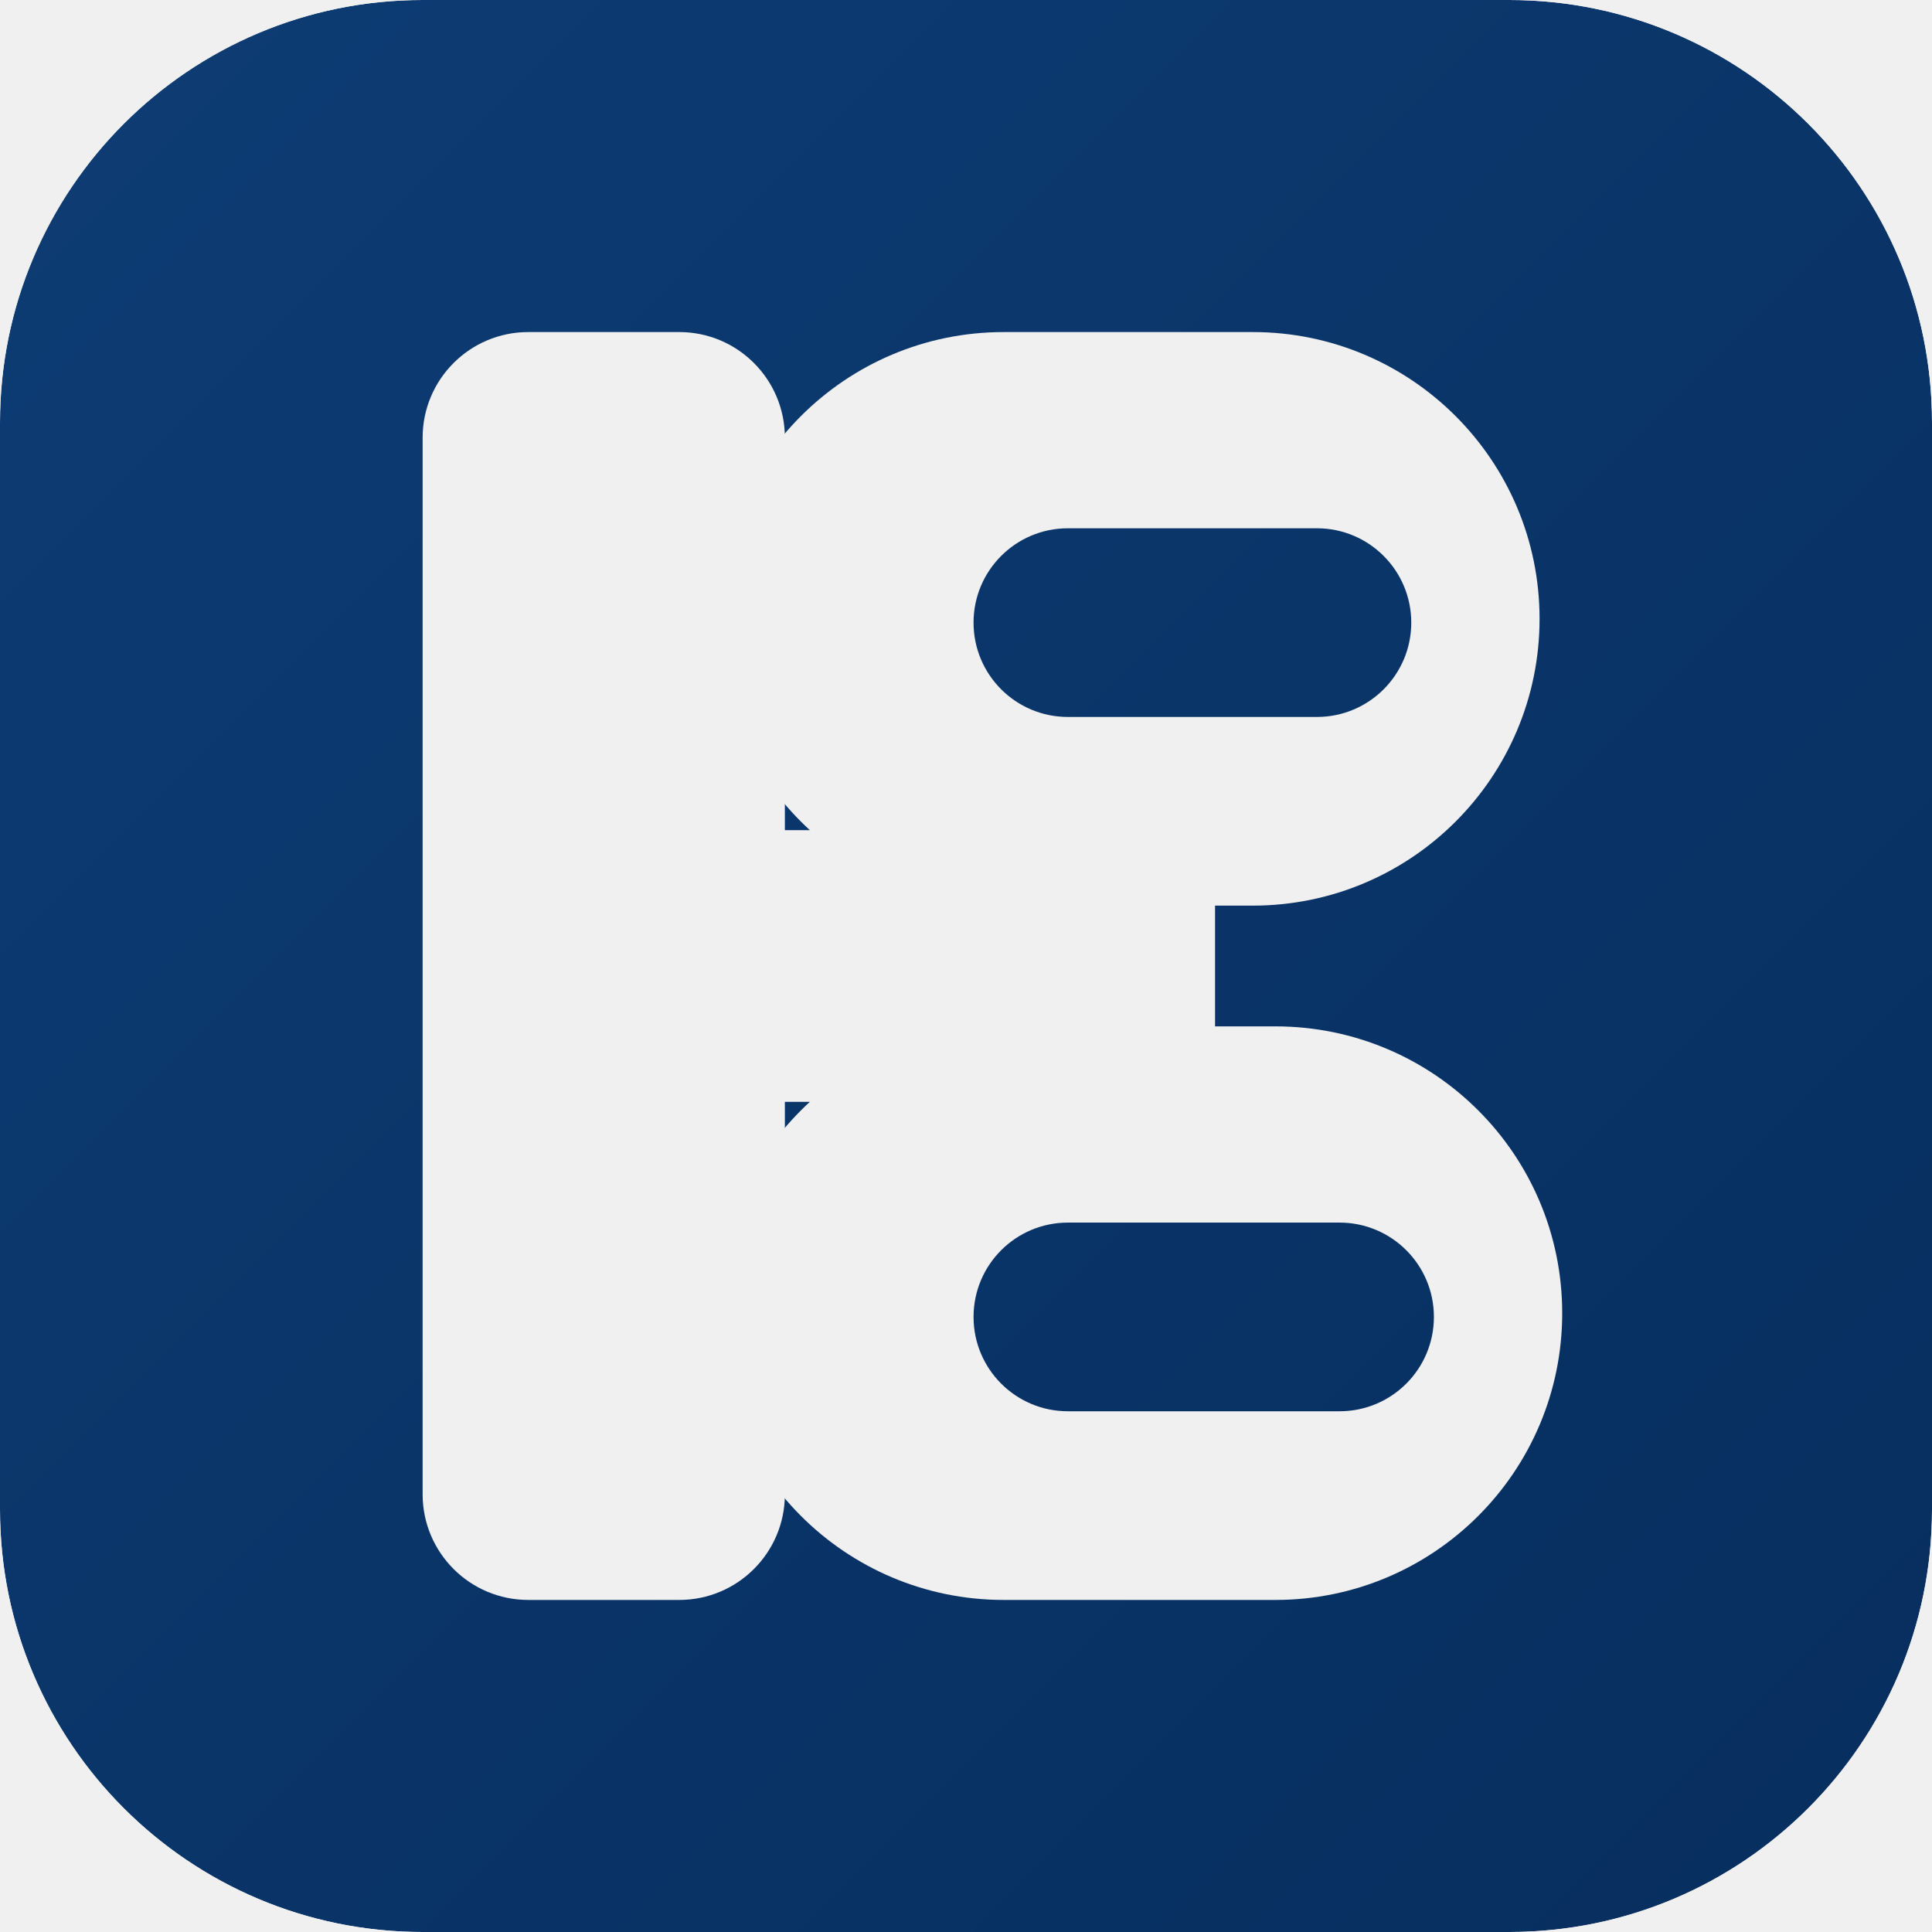
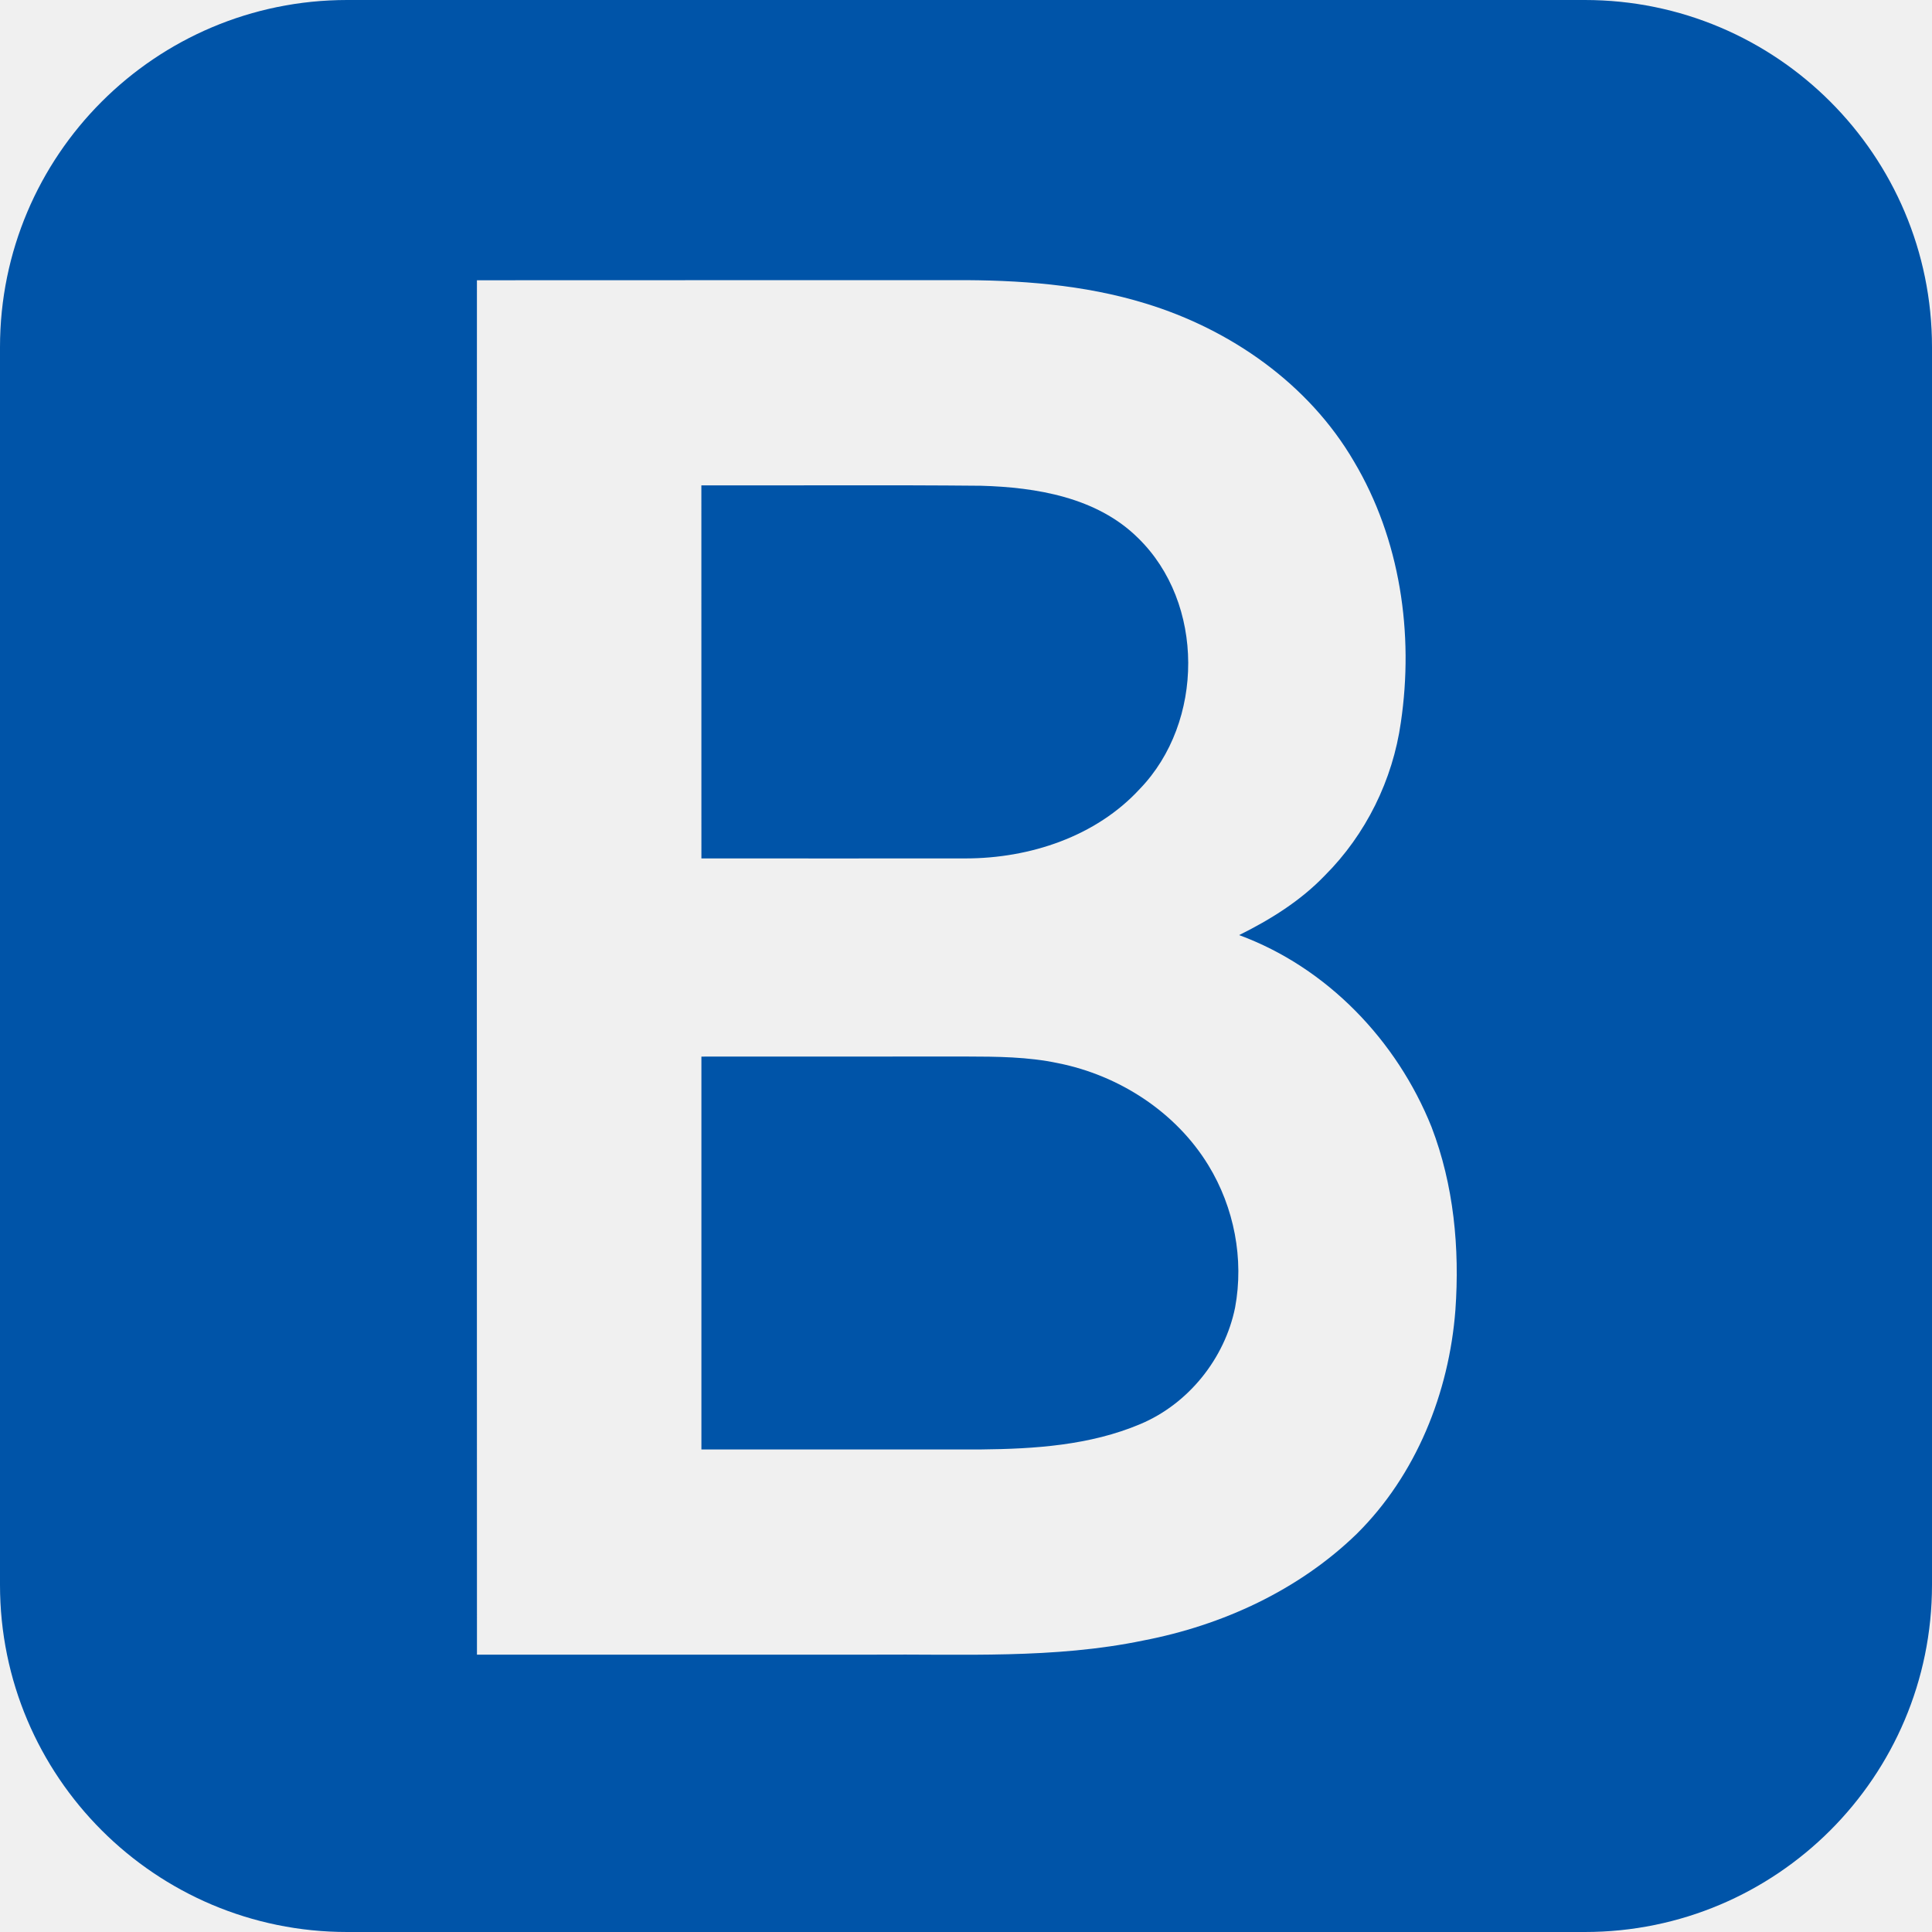
- <svg xmlns="http://www.w3.org/2000/svg" viewBox="0 0 512 512" role="img" aria-label="BostonBroker favicon">
+ <svg xmlns="http://www.w3.org/2000/svg" width="512pt" height="512pt" viewBox="0 0 512 512" version="1.1">
  <defs>
-     <linearGradient id="bbBlue" x1="0" y1="0" x2="1" y2="1">
-       <stop offset="0%" stop-color="#0D3C74" />
-       <stop offset="100%" stop-color="#072E5E" />
-     </linearGradient>
-     <mask id="cutoutB">
-       <rect width="512" height="512" rx="112" fill="#fff" />
-       <rect x="112" y="88" width="96" height="336" rx="28" fill="#000" />
-       <rect x="190" y="88" width="218" height="152" rx="76" fill="#000" />
-       <rect x="190" y="272" width="224" height="152" rx="76" fill="#000" />
-       <rect x="190" y="220" width="132" height="72" fill="#000" />
-       <rect x="258" y="140" width="116" height="50" rx="25" fill="#fff" />
-       <rect x="258" y="324" width="122" height="50" rx="25" fill="#fff" />
-     </mask>
+     <clipPath id="roundedCanvas">
+       <rect x="0" y="0" width="512" height="512" rx="92" ry="92" />
+     </clipPath>
  </defs>
-   <rect width="512" height="512" rx="112" fill="url(#bbBlue)" mask="url(#cutoutB)" />
+   <g clip-path="url(#roundedCanvas)">
+     <g id="#0054a8fd">
+       <path fill="#0054a8" opacity="1.00" d=" M 0.00 0.00 L 512.00 0.00 L 512.00 512.00 L 0.00 512.00 L 0.00 0.00 M 126.39 74.27 C 126.37 195.68 126.35 317.10 126.40 438.51 C 161.26 438.49 196.13 438.51 230.99 438.50 C 255.03 438.30 279.34 439.67 303.04 434.74 C 323.94 430.72 344.15 421.43 359.53 406.51 C 375.31 390.90 384.03 369.08 385.70 347.14 C 386.86 330.80 385.27 314.02 379.37 298.66 C 370.20 275.76 351.70 256.40 328.38 247.81 C 336.65 243.71 344.65 238.74 351.07 232.04 C 361.97 221.16 369.09 206.69 371.24 191.46 C 374.73 167.90 371.08 142.88 358.80 122.27 C 346.83 101.74 326.08 87.28 303.57 80.42 C 287.22 75.39 269.99 74.17 252.96 74.24 C 210.77 74.27 168.58 74.23 126.39 74.27 Z" />
+       <path fill="#0054a8" opacity="1.00" d=" M 185.87 128.63 C 210.58 128.68 235.30 128.49 260.01 128.73 C 274.66 129.14 290.68 131.80 301.54 142.52 C 319.35 159.79 319.15 191.36 302.08 209.05 C 290.45 221.72 272.86 227.47 255.97 227.49 C 232.60 227.51 209.24 227.50 185.88 227.49 C 185.87 194.54 185.88 161.59 185.87 128.63 Z" />
+       <path fill="#0054a8" opacity="1.00" d=" M 185.88 280.01 C 209.26 279.99 232.64 280.01 256.03 279.99 C 264.19 280.01 272.42 280.05 280.44 281.76 C 296.57 284.98 311.61 294.68 320.24 308.82 C 327.06 319.98 329.71 333.65 327.31 346.53 C 324.56 360.05 314.93 372.06 302.16 377.41 C 288.88 383.02 274.23 383.98 259.99 384.12 C 235.29 384.13 210.59 384.13 185.88 384.12 C 185.87 349.41 185.88 314.71 185.88 280.01 Z" />
+     </g>
+     <g id="#ffffffff">
+ </g>
+   </g>
</svg>
